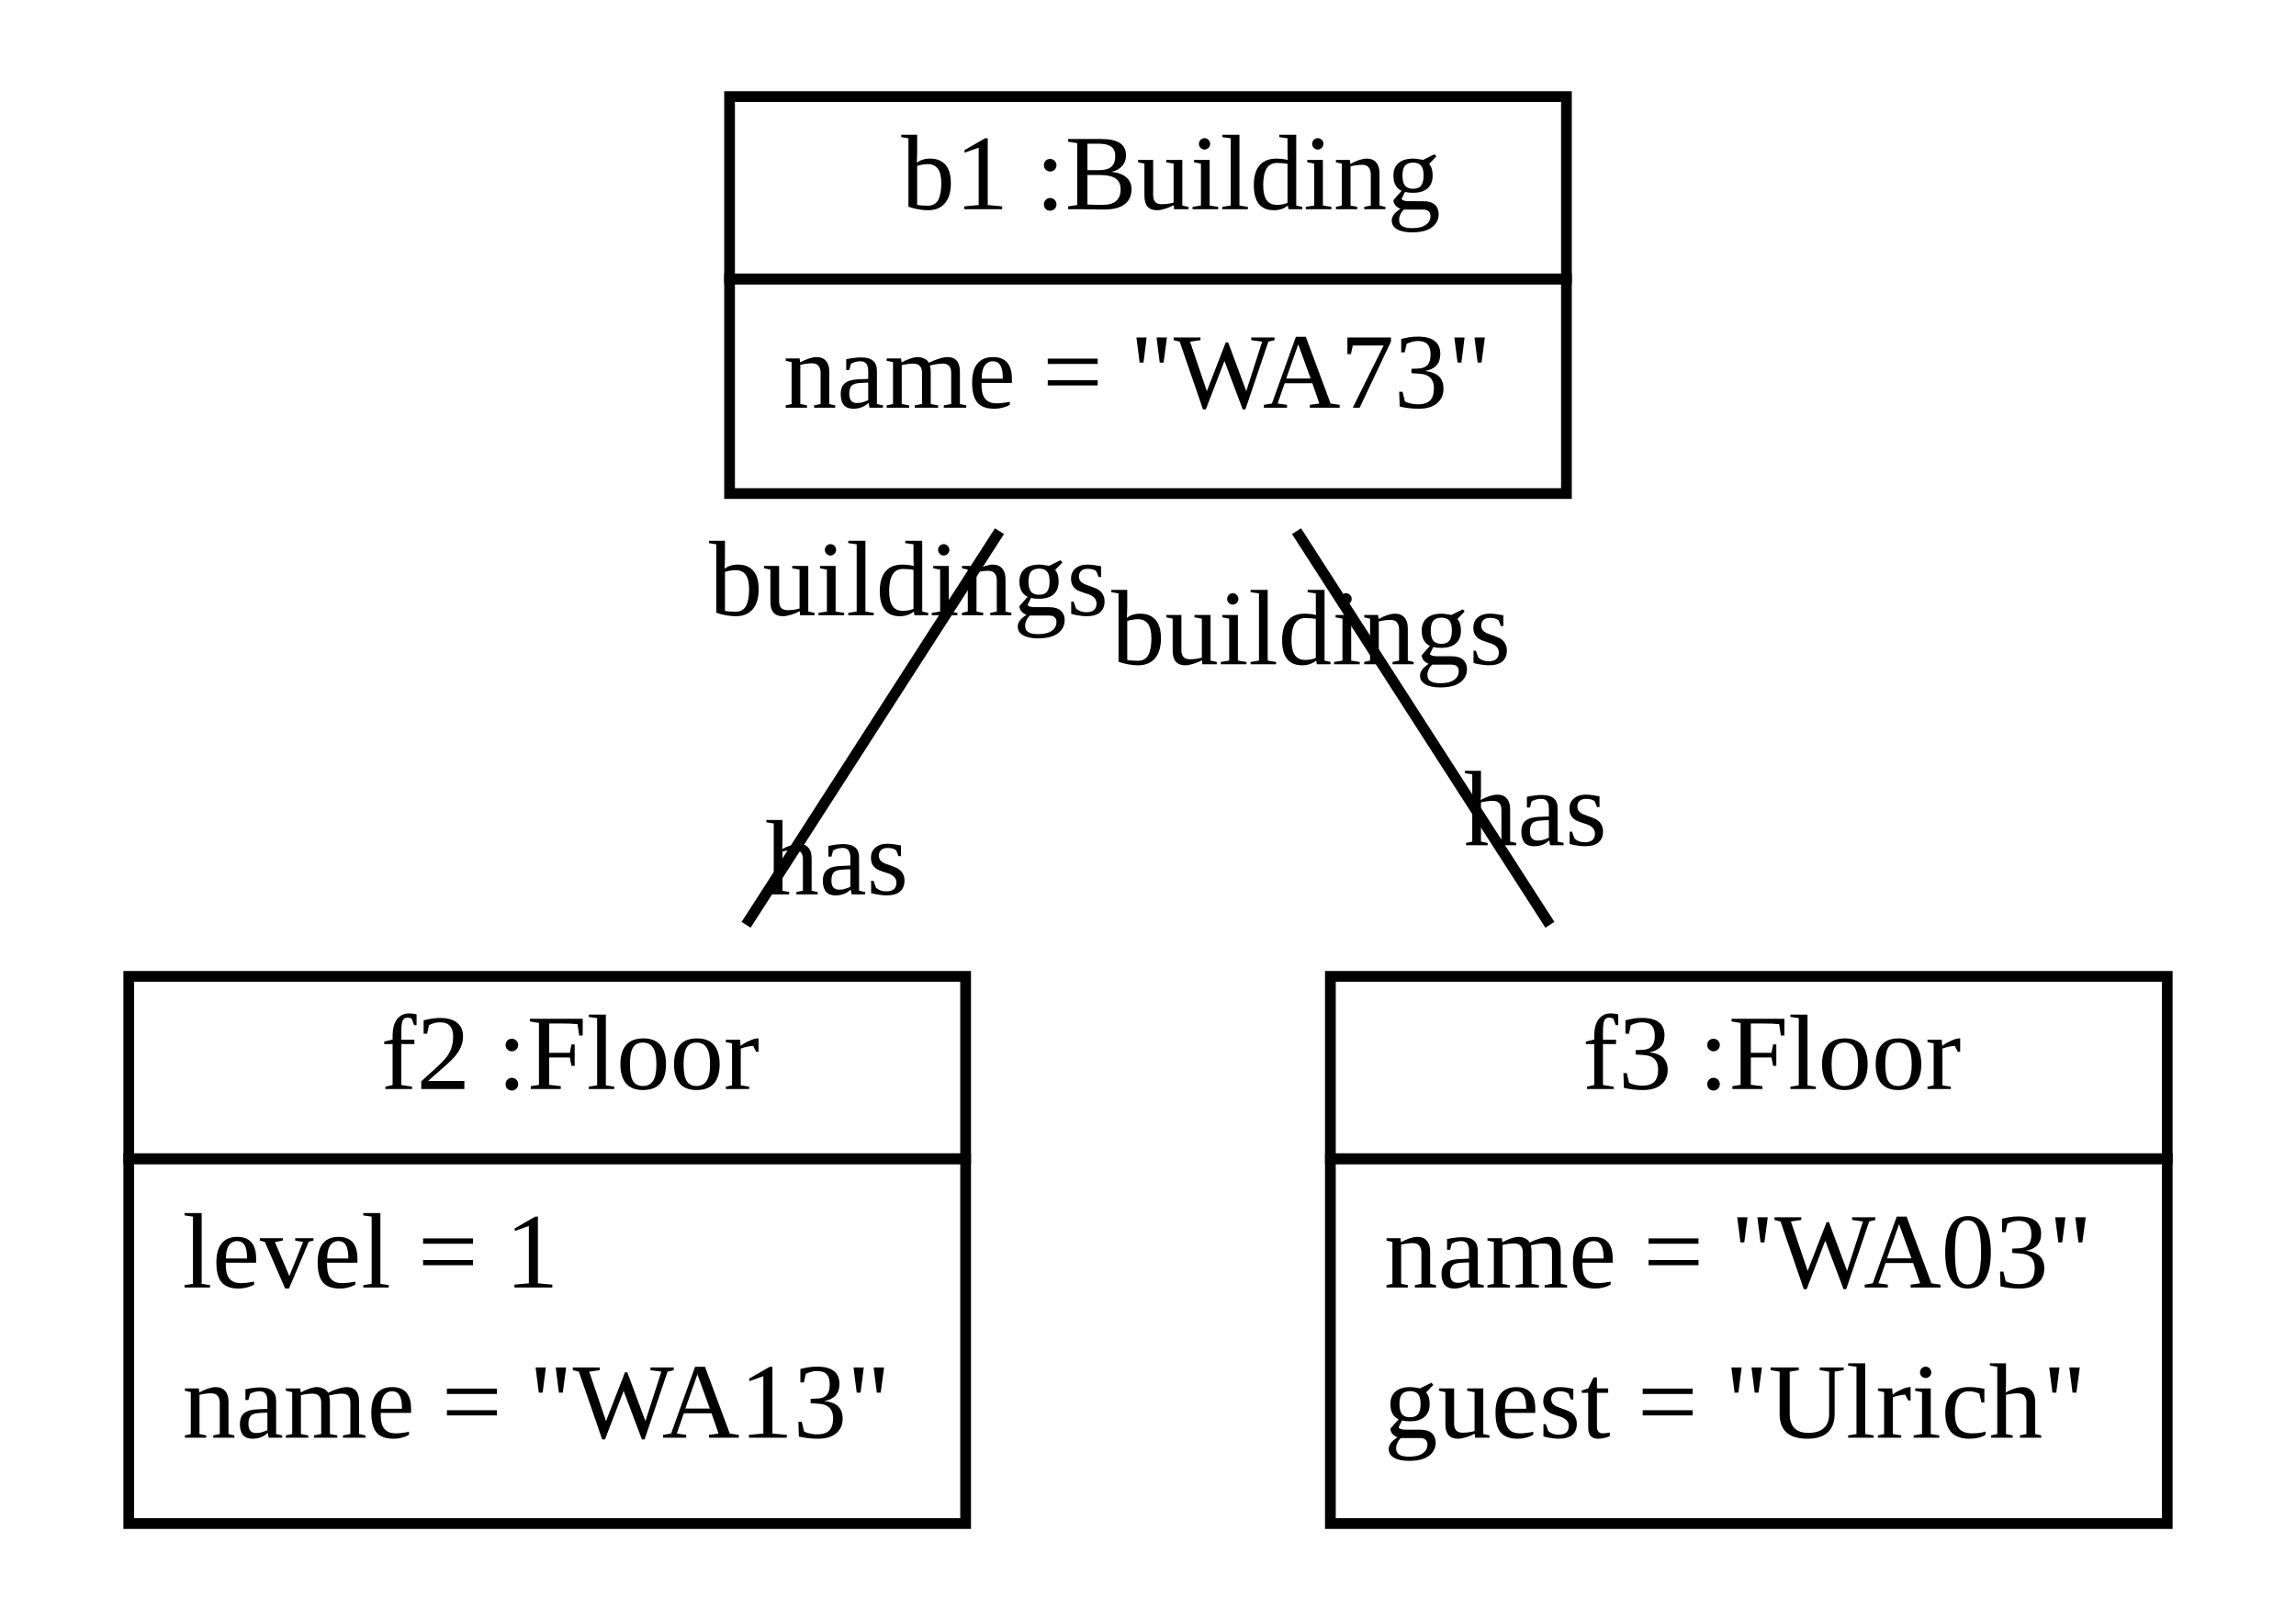
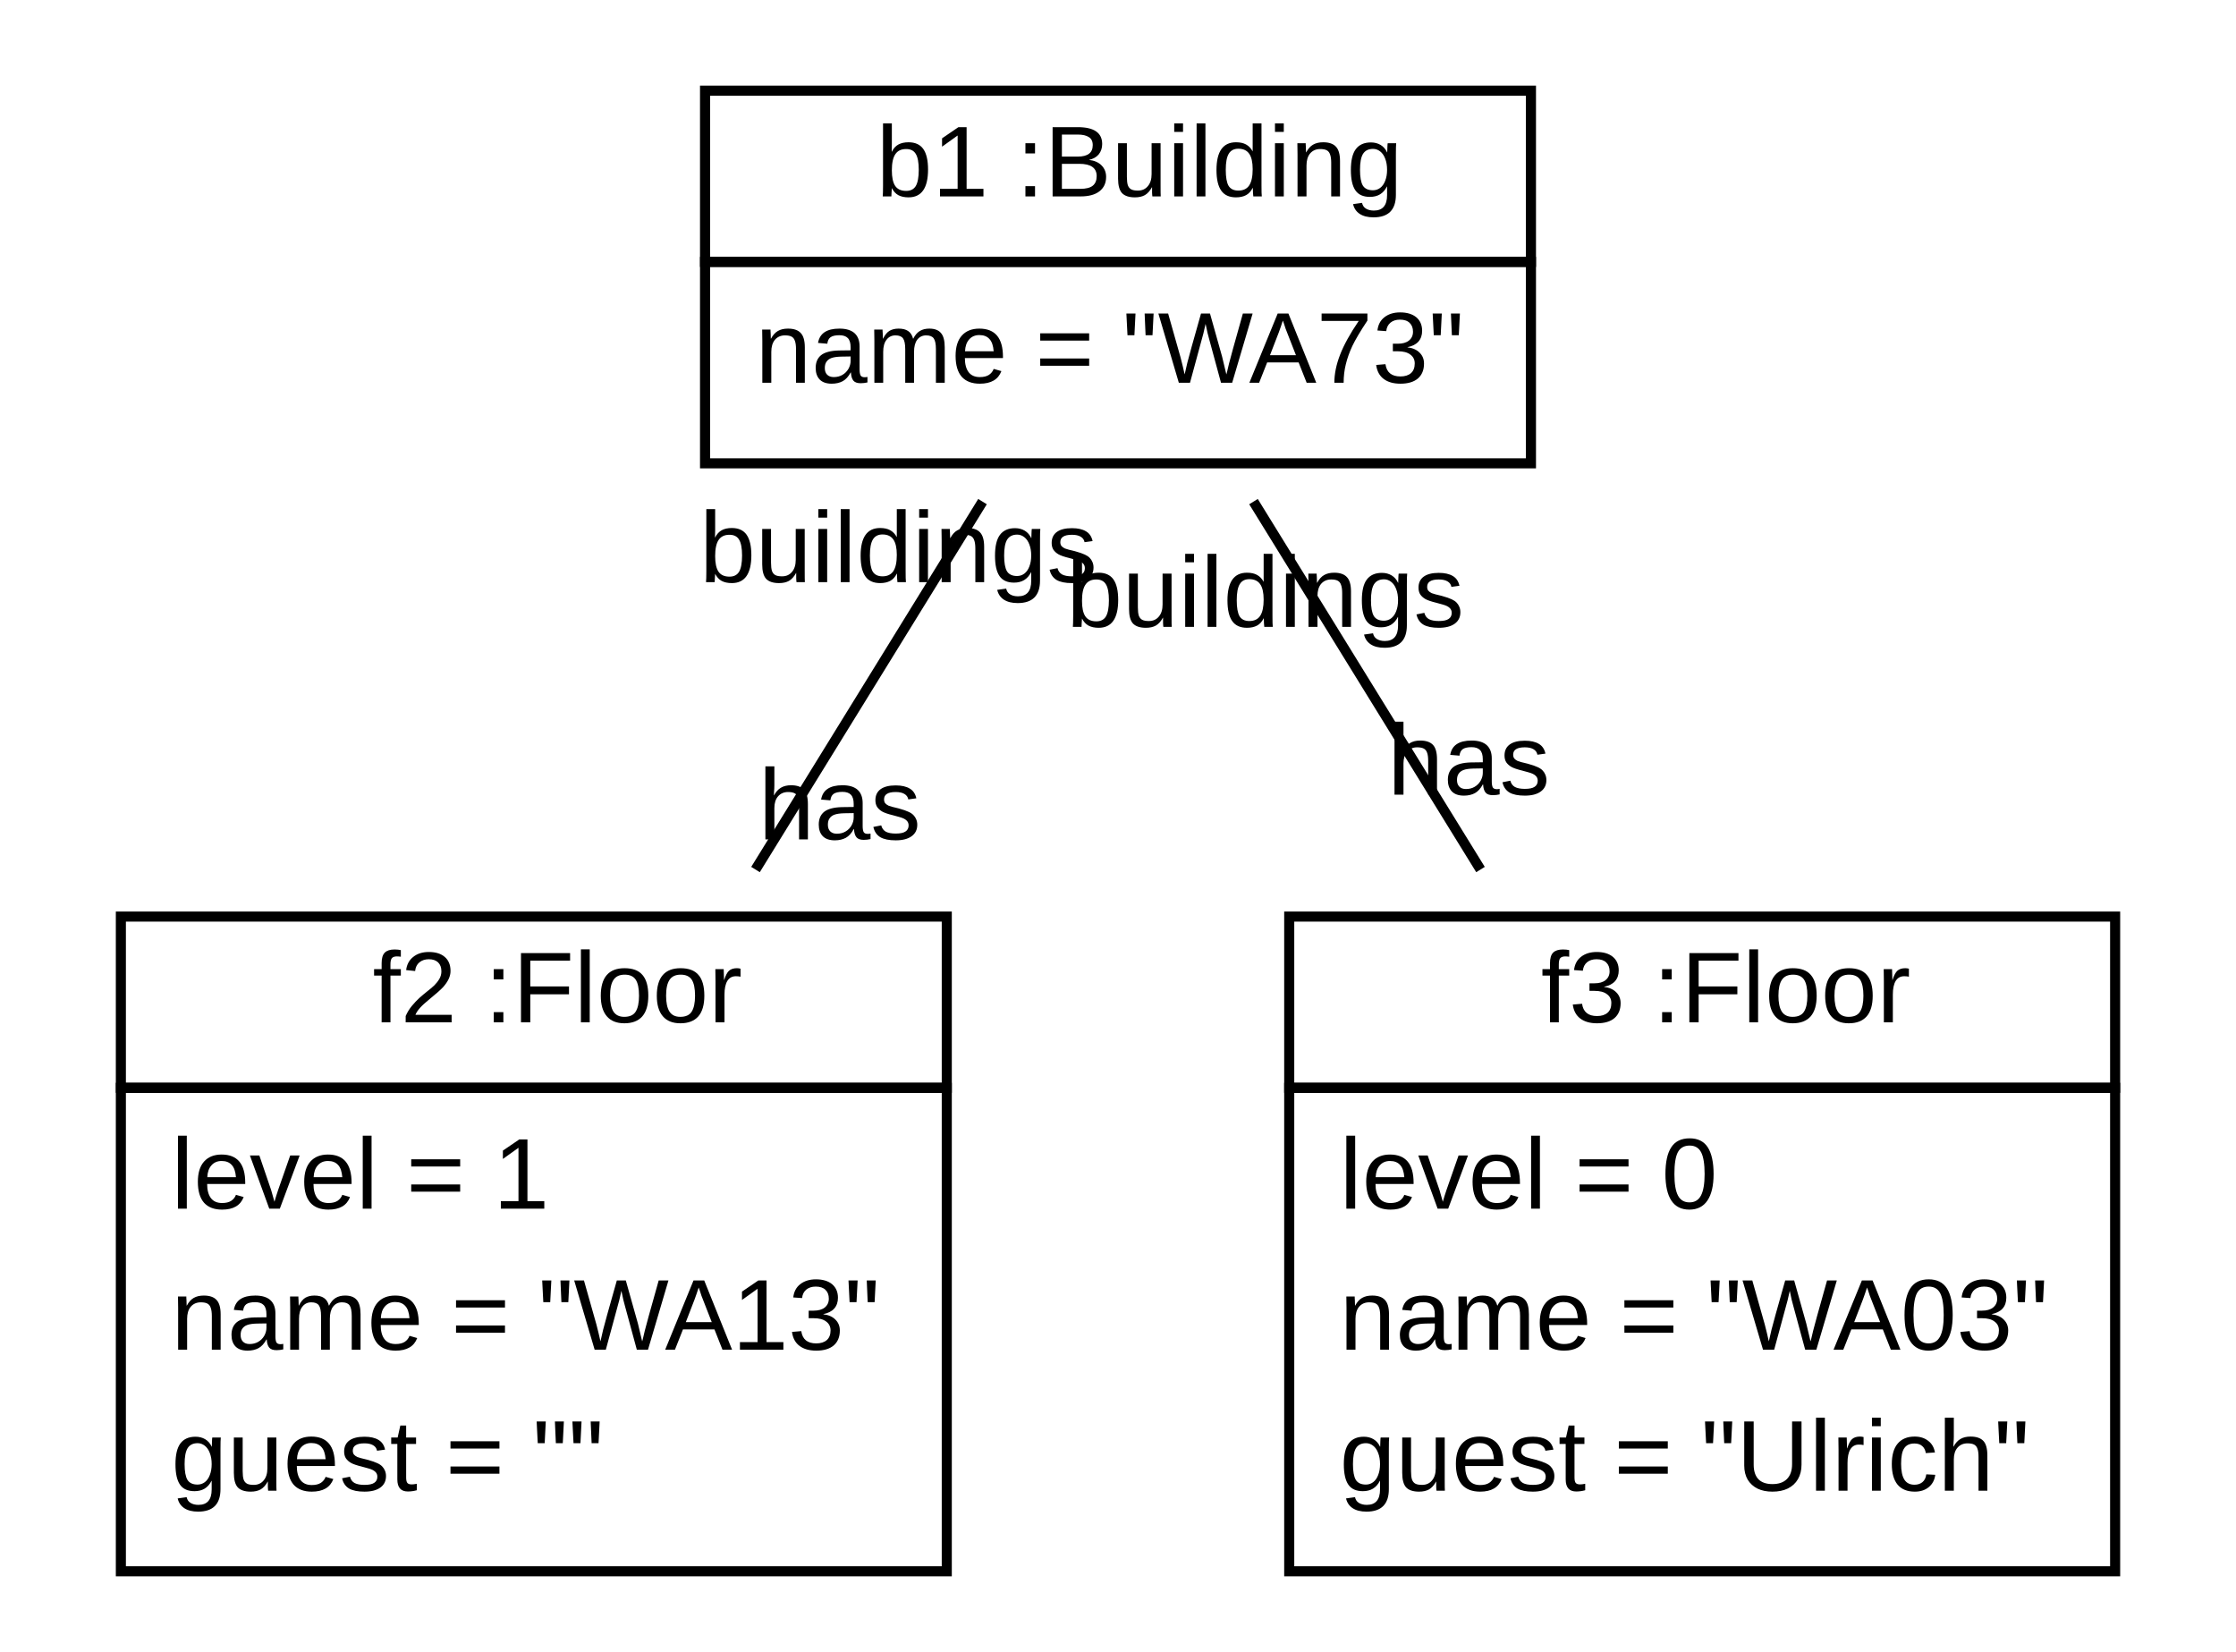
- <svg xmlns="http://www.w3.org/2000/svg" xmlns:xlink="http://www.w3.org/1999/xlink" width="214pt" height="150pt" viewBox="0.00 0.00 214.00 150.00">
-   <g id="graph1" class="graph" transform="scale(1 1) rotate(0) translate(4 146)">
-     <polygon fill="white" stroke="white" points="-4,5 -4,-146 211,-146 211,5 -4,5" />
+ <svg xmlns="http://www.w3.org/2000/svg" xmlns:xlink="http://www.w3.org/1999/xlink" width="222pt" height="164pt" viewBox="0.00 0.00 222.00 164.00">
+   <g id="graph1" class="graph" transform="scale(1 1) rotate(0) translate(4 160)">
+     <polygon fill="white" stroke="white" points="-4,5 -4,-160 219,-160 219,5 -4,5" />
    <g id="node1" class="node">
      <a xlink:href="../test/de/kassel/roombook/Building.java" xlink:title="&lt;TABLE&gt;">
-         <polygon fill="none" stroke="black" points="64,-120 64,-137 142,-137 142,-120 64,-120" />
-         <text text-anchor="start" x="77" y="-126.5" font-family="Times New Roman,serif" font-size="10.00"> </text>
-         <text text-anchor="start" x="80" y="-126.5" font-family="Times New Roman,serif" font-size="10.00">b1 :Building</text>
+         <polygon fill="none" stroke="black" points="66,-134 66,-151 148,-151 148,-134 66,-134" />
+         <text text-anchor="start" x="79" y="-140.5" font-family="Arial" font-size="10.00"> </text>
+         <text text-anchor="start" x="83" y="-140.5" font-family="Arial" font-size="10.00">b1 :Building</text>
      </a>
-       <polygon fill="none" stroke="black" points="64,-100 64,-120 142,-120 142,-100 64,-100" />
-       <text text-anchor="start" x="69" y="-108" font-family="Times New Roman,serif" font-size="10.00">name = "WA73"</text>
+       <polygon fill="none" stroke="black" points="66,-114 66,-134 148,-134 148,-114 66,-114" />
+       <text text-anchor="start" x="71" y="-122" font-family="Arial" font-size="10.00">name = "WA73"</text>
    </g>
    <g id="node2" class="node">
      <a xlink:href="../test/de/kassel/roombook/Floor.java" xlink:title="&lt;TABLE&gt;">
-         <polygon fill="none" stroke="black" points="8,-38 8,-55 86,-55 86,-38 8,-38" />
-         <text text-anchor="start" x="28.5" y="-44.5" font-family="Times New Roman,serif" font-size="10.00"> </text>
-         <text text-anchor="start" x="31.5" y="-44.5" font-family="Times New Roman,serif" font-size="10.00">f2 :Floor</text>
+         <polygon fill="none" stroke="black" points="8,-52 8,-69 90,-69 90,-52 8,-52" />
+         <text text-anchor="start" x="29" y="-58.5" font-family="Arial" font-size="10.00"> </text>
+         <text text-anchor="start" x="33" y="-58.5" font-family="Arial" font-size="10.00">f2 :Floor</text>
      </a>
-       <polygon fill="none" stroke="black" points="8,-4 8,-38 86,-38 86,-4 8,-4" />
-       <text text-anchor="start" x="13" y="-26" font-family="Times New Roman,serif" font-size="10.00">level = 1</text>
-       <text text-anchor="start" x="13" y="-12" font-family="Times New Roman,serif" font-size="10.00">name = "WA13"</text>
+       <polygon fill="none" stroke="black" points="8,-4 8,-52 90,-52 90,-4 8,-4" />
+       <text text-anchor="start" x="13" y="-40" font-family="Arial" font-size="10.00">level = 1</text>
+       <text text-anchor="start" x="13" y="-26" font-family="Arial" font-size="10.00">name = "WA13"</text>
+       <text text-anchor="start" x="13" y="-12" font-family="Arial" font-size="10.00">guest = ""</text>
    </g>
    <g id="edge2" class="edge">
-       <path fill="none" stroke="black" d="M89.157,-96.494C82.032,-85.424 73.246,-71.775 65.543,-59.807" />
-       <text text-anchor="middle" x="74.002" y="-62.641" font-family="Times New Roman,serif" font-size="10.00">has</text>
-       <text text-anchor="middle" x="80.698" y="-88.661" font-family="Times New Roman,serif" font-size="10.00">buildings</text>
+       <path fill="none" stroke="black" d="M93.548,-110.198C86.855,-99.351 78.593,-85.962 71.01,-73.671" />
+       <text text-anchor="middle" x="79.366" y="-76.665" font-family="Arial" font-size="10.00">has</text>
+       <text text-anchor="middle" x="85.192" y="-102.204" font-family="Arial" font-size="10.00">buildings</text>
    </g>
    <g id="node3" class="node">
      <a xlink:href="../test/de/kassel/roombook/Floor.java" xlink:title="&lt;TABLE&gt;">
-         <polygon fill="none" stroke="black" points="120,-38 120,-55 198,-55 198,-38 120,-38" />
-         <text text-anchor="start" x="140.5" y="-44.5" font-family="Times New Roman,serif" font-size="10.00"> </text>
-         <text text-anchor="start" x="143.5" y="-44.5" font-family="Times New Roman,serif" font-size="10.00">f3 :Floor</text>
+         <polygon fill="none" stroke="black" points="124,-52 124,-69 206,-69 206,-52 124,-52" />
+         <text text-anchor="start" x="145" y="-58.5" font-family="Arial" font-size="10.00"> </text>
+         <text text-anchor="start" x="149" y="-58.5" font-family="Arial" font-size="10.00">f3 :Floor</text>
      </a>
-       <polygon fill="none" stroke="black" points="120,-4 120,-38 198,-38 198,-4 120,-4" />
-       <text text-anchor="start" x="125" y="-26" font-family="Times New Roman,serif" font-size="10.00">name = "WA03"</text>
-       <text text-anchor="start" x="125" y="-12" font-family="Times New Roman,serif" font-size="10.00">guest = "Ulrich"</text>
+       <polygon fill="none" stroke="black" points="124,-4 124,-52 206,-52 206,-4 124,-4" />
+       <text text-anchor="start" x="129" y="-40" font-family="Arial" font-size="10.00">level = 0</text>
+       <text text-anchor="start" x="129" y="-26" font-family="Arial" font-size="10.00">name = "WA03"</text>
+       <text text-anchor="start" x="129" y="-12" font-family="Arial" font-size="10.00">guest = "Ulrich"</text>
    </g>
    <g id="edge4" class="edge">
-       <path fill="none" stroke="black" d="M116.843,-96.494C123.968,-85.424 132.754,-71.775 140.457,-59.807" />
-       <text text-anchor="middle" x="139.106" y="-67.216" font-family="Times New Roman,serif" font-size="10.00">has</text>
-       <text text-anchor="middle" x="118.194" y="-84.086" font-family="Times New Roman,serif" font-size="10.00">buildings</text>
+       <path fill="none" stroke="black" d="M120.452,-110.198C127.145,-99.351 135.407,-85.962 142.99,-73.671" />
+       <text text-anchor="middle" x="141.828" y="-81.104" font-family="Arial" font-size="10.00">has</text>
+       <text text-anchor="middle" x="121.615" y="-97.766" font-family="Arial" font-size="10.00">buildings</text>
    </g>
  </g>
</svg>
